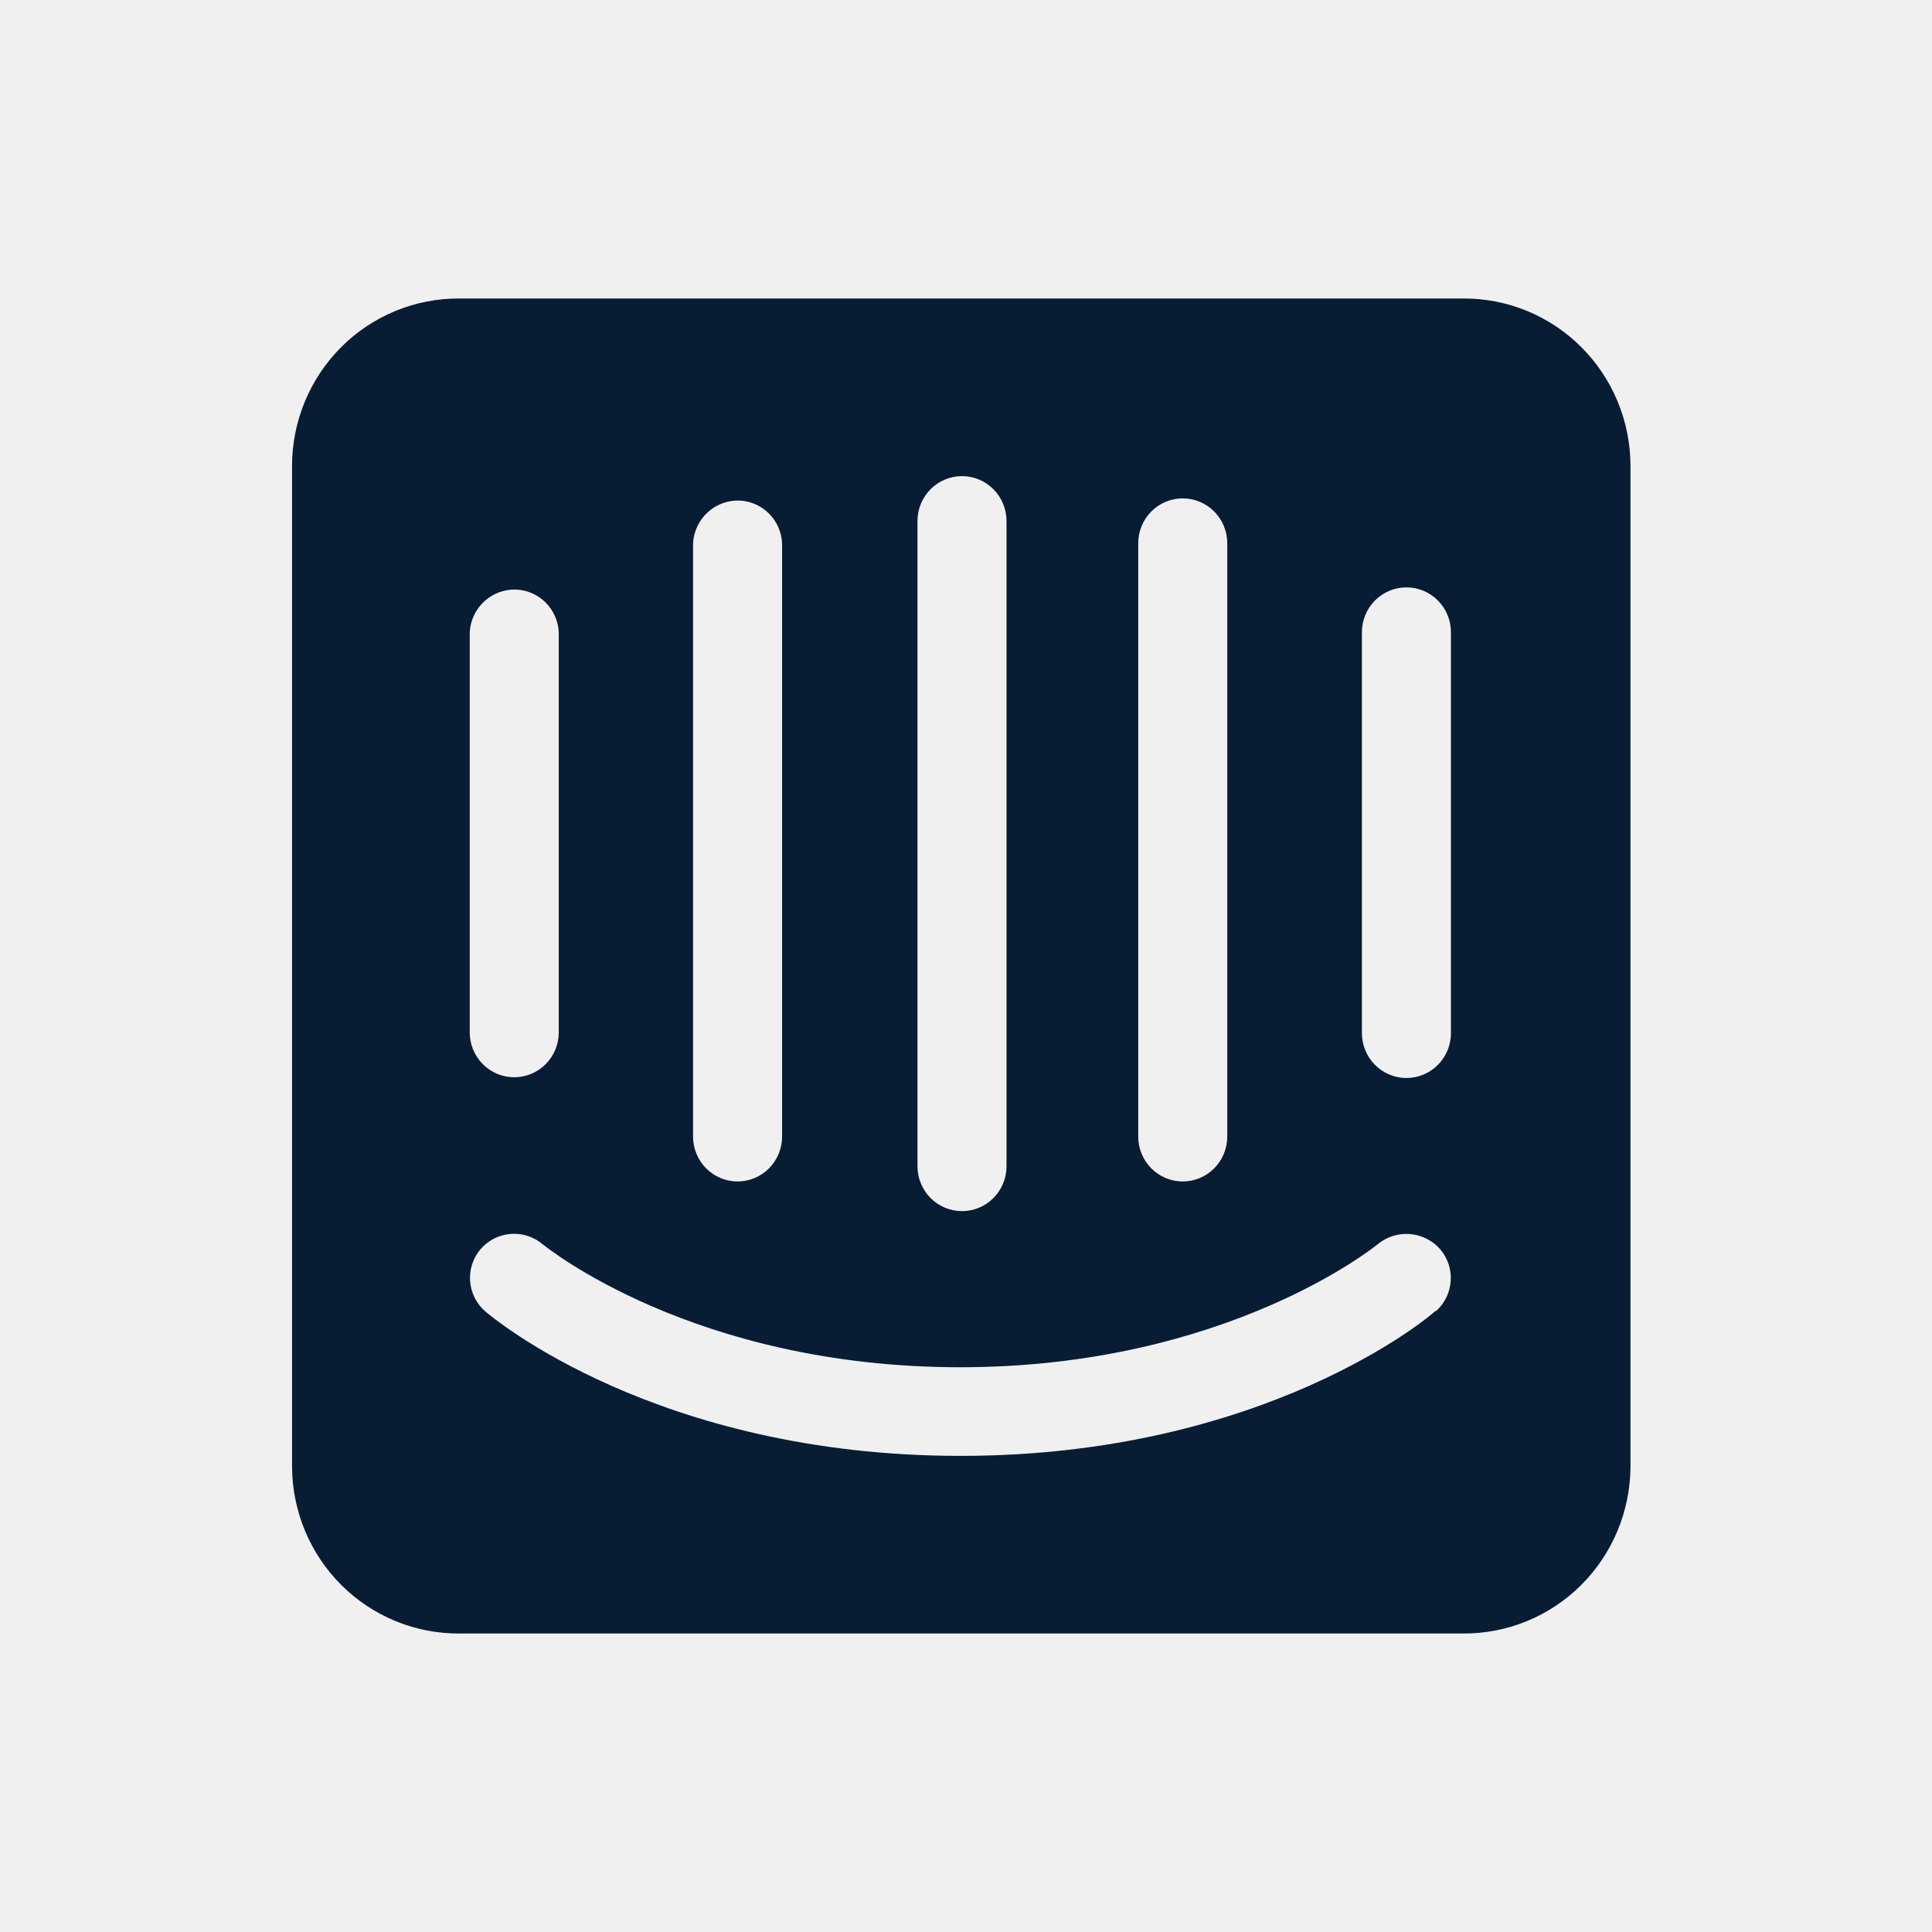
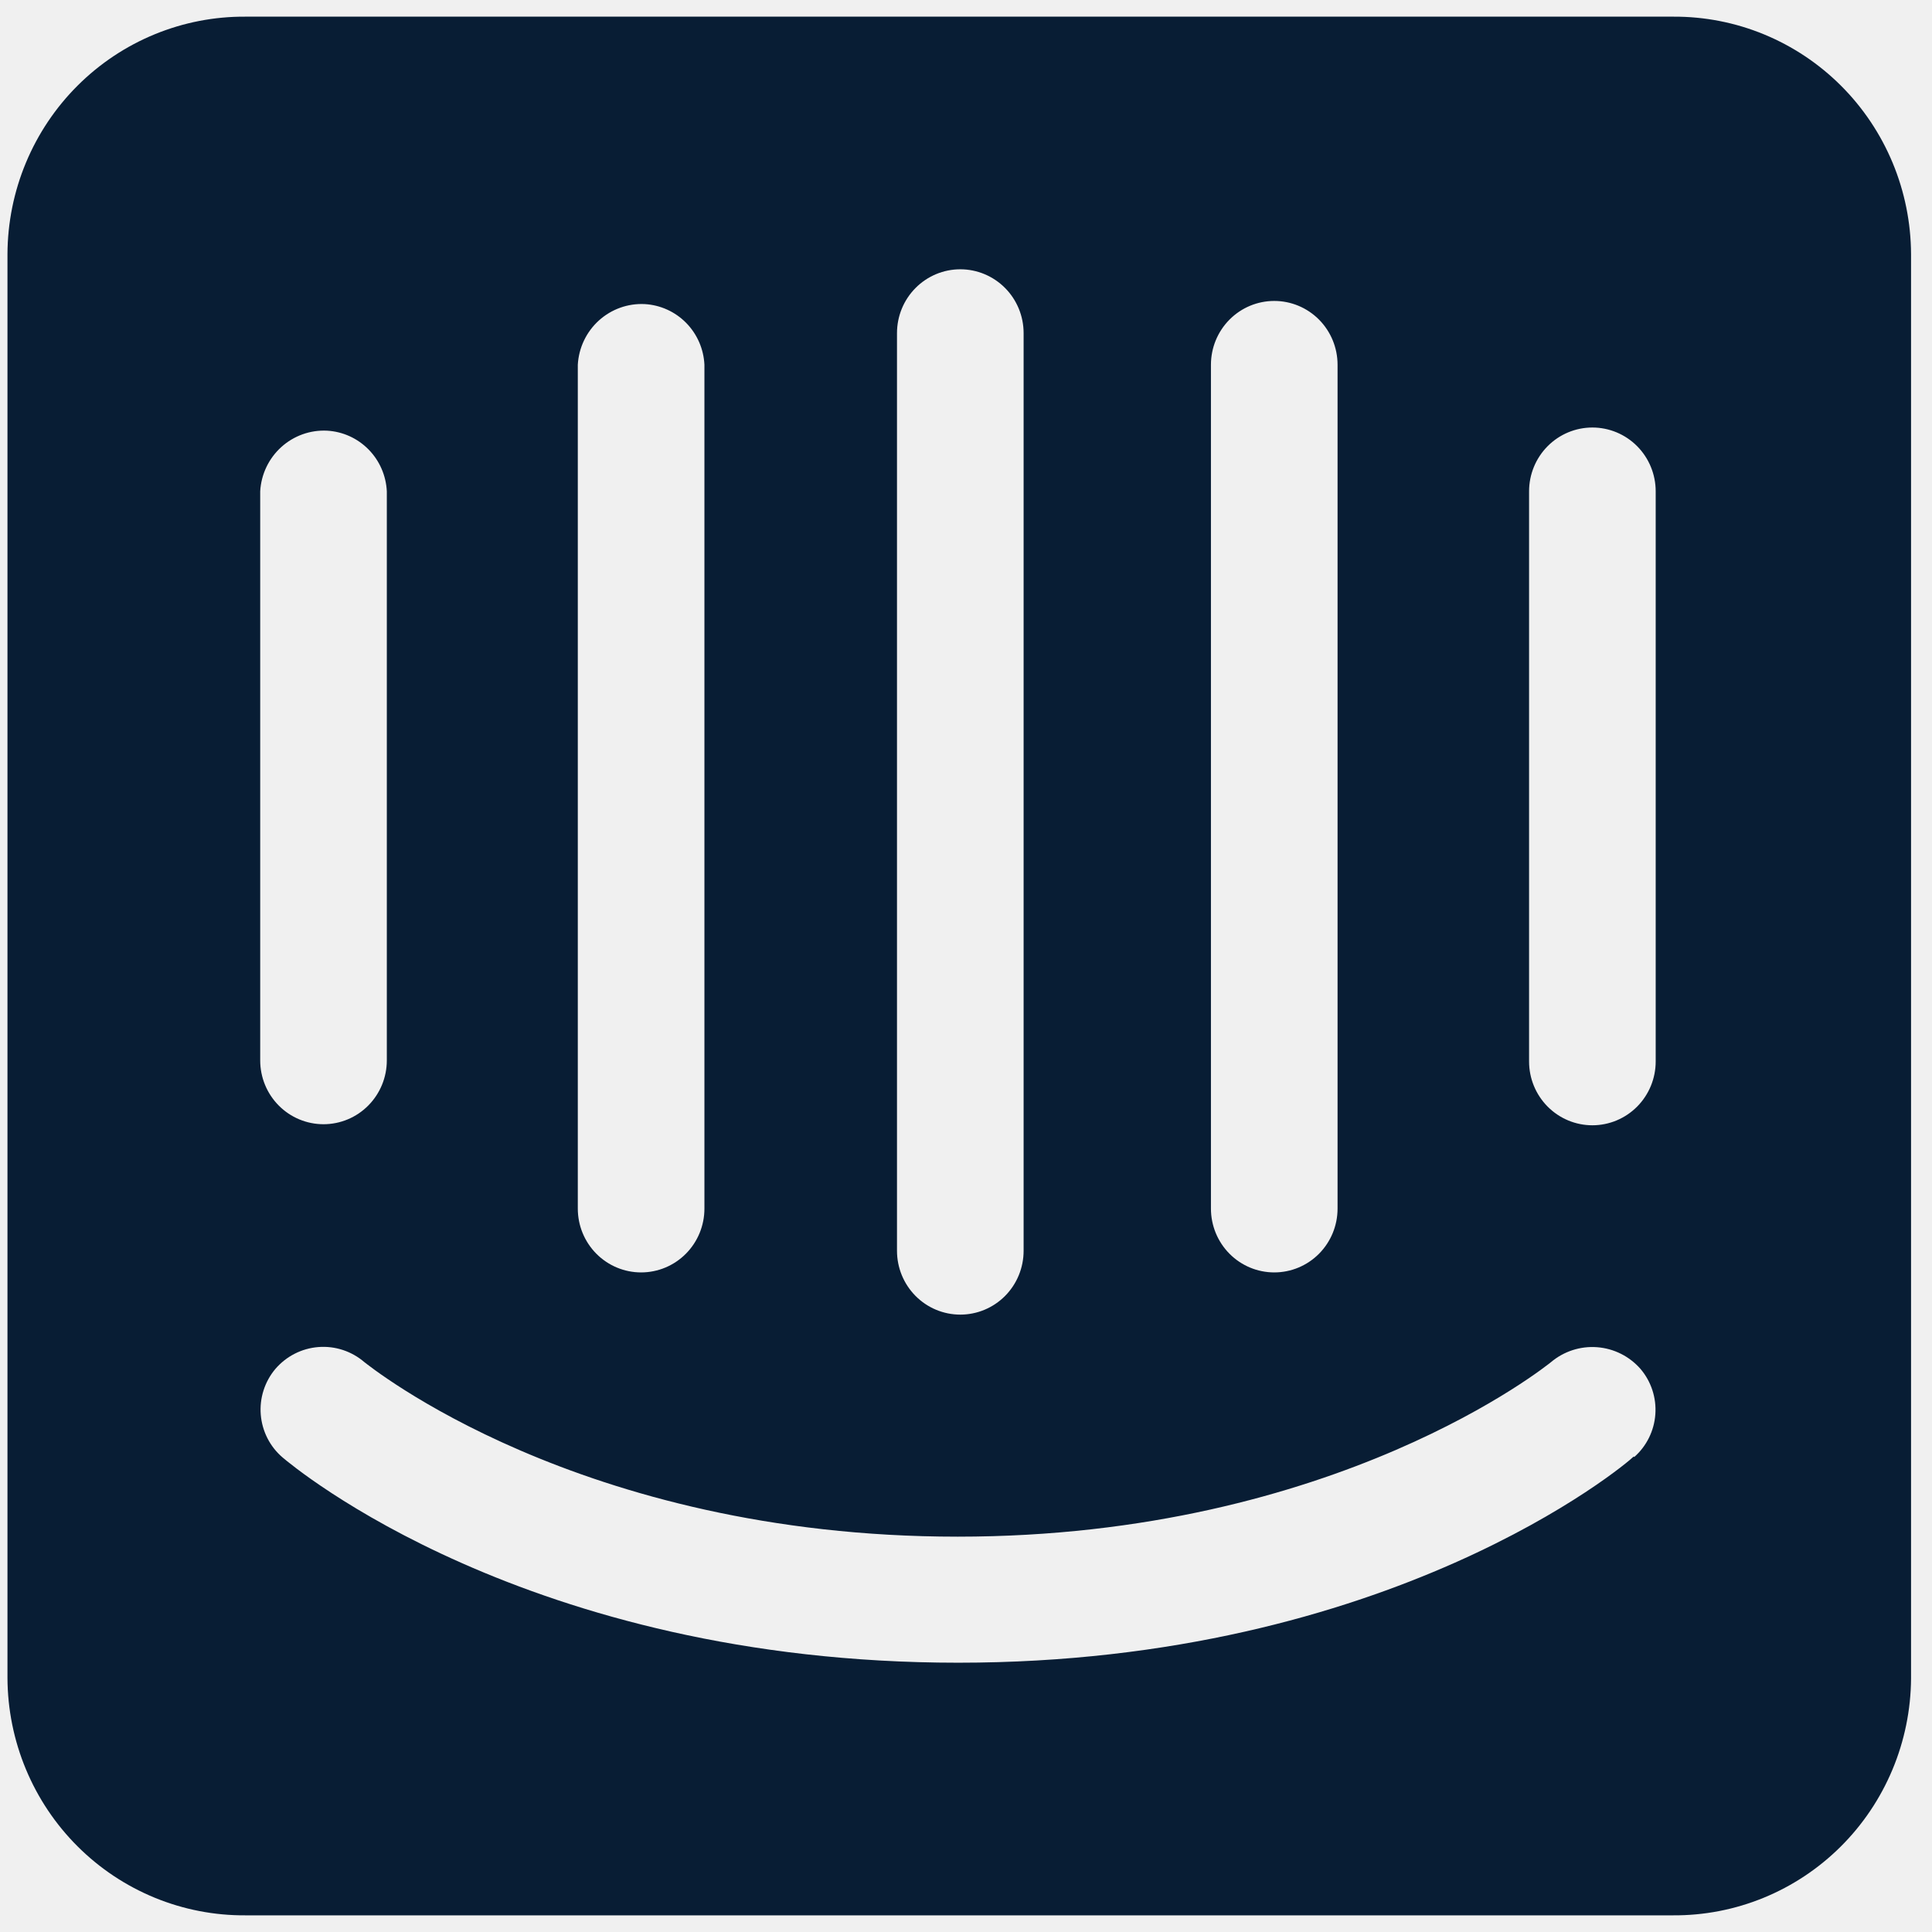
<svg xmlns="http://www.w3.org/2000/svg" width="128" height="128" viewBox="0 0 128 128" fill="none">
-   <g data-logo-scale="90" transform="translate(19 19) scale(0.703125) translate(0 0)">
-     <g clip-path="url(#clip0_240_6515)">
-       <path d="M109.694 70.325C109.694 71.446 109.252 72.521 108.466 73.314C107.679 74.107 106.612 74.553 105.5 74.553C104.387 74.553 103.32 74.107 102.534 73.314C101.747 72.521 101.305 71.446 101.305 70.325V32.552C101.305 31.431 101.747 30.355 102.534 29.562C103.32 28.769 104.387 28.324 105.5 28.324C106.612 28.324 107.679 28.769 108.466 29.562C109.252 30.355 109.694 31.431 109.694 32.552V70.325ZM108.238 96.497C107.684 97.055 92.084 110.159 63.484 110.159C34.884 110.159 19.388 97.126 18.729 96.566C18.314 96.214 17.972 95.782 17.723 95.296C17.474 94.809 17.323 94.278 17.277 93.733C17.232 93.187 17.294 92.638 17.46 92.117C17.626 91.596 17.892 91.113 18.244 90.696C18.968 89.852 19.994 89.33 21.098 89.245C22.202 89.16 23.294 89.518 24.137 90.242C24.38 90.417 38.316 101.808 63.449 101.808C88.583 101.808 102.622 90.347 102.761 90.242C103.613 89.525 104.71 89.171 105.816 89.256C106.924 89.341 107.954 89.857 108.689 90.696C109.396 91.528 109.75 92.608 109.671 93.7C109.593 94.792 109.091 95.81 108.273 96.531L108.238 96.497ZM17.239 32.552C17.301 31.427 17.803 30.373 18.635 29.62C19.466 28.867 20.56 28.476 21.676 28.534C22.711 28.593 23.687 29.036 24.417 29.778C25.147 30.52 25.578 31.508 25.628 32.552V70.255C25.628 71.376 25.186 72.451 24.399 73.244C23.613 74.038 22.546 74.483 21.433 74.483C20.321 74.483 19.254 74.038 18.467 73.244C17.68 72.451 17.239 71.376 17.239 70.255V32.552ZM38.281 24.166C38.344 23.041 38.846 21.987 39.677 21.234C40.509 20.481 41.602 20.09 42.718 20.147C43.754 20.207 44.73 20.65 45.46 21.392C46.189 22.134 46.621 23.122 46.67 24.166V80.073C46.67 81.195 46.229 82.27 45.442 83.063C44.655 83.856 43.588 84.301 42.476 84.301C41.363 84.301 40.297 83.856 39.51 83.063C38.723 82.27 38.281 81.195 38.281 80.073V24.166ZM59.428 22.069C59.428 20.948 59.87 19.872 60.657 19.08C61.443 18.287 62.51 17.841 63.623 17.841C64.735 17.841 65.802 18.287 66.589 19.08C67.376 19.872 67.817 20.948 67.817 22.069V82.869C67.817 83.99 67.376 85.065 66.589 85.859C65.802 86.652 64.735 87.097 63.623 87.097C62.51 87.097 61.443 86.652 60.657 85.859C59.87 85.065 59.428 83.99 59.428 82.869V22.069ZM80.228 24.166C80.228 23.044 80.67 21.969 81.457 21.176C82.243 20.383 83.31 19.938 84.423 19.938C85.535 19.938 86.602 20.383 87.389 21.176C88.175 21.969 88.617 23.044 88.617 24.166V80.073C88.617 81.195 88.175 82.27 87.389 83.063C86.602 83.856 85.535 84.301 84.423 84.301C83.31 84.301 82.243 83.856 81.457 83.063C80.67 82.27 80.228 81.195 80.228 80.073V24.166ZM110.839 1.104H16.268C14.207 1.09 12.164 1.486 10.256 2.269C8.347 3.052 6.61 4.207 5.145 5.668C3.68 7.129 2.515 8.866 1.717 10.781C0.919 12.696 0.504 14.751 0.495 16.828V111.172C0.504 113.249 0.919 115.304 1.717 117.219C2.515 119.134 3.68 120.872 5.145 122.332C6.61 123.793 8.347 124.948 10.256 125.731C12.164 126.514 14.207 126.91 16.268 126.896H110.839C112.896 126.91 114.936 126.515 116.842 125.734C118.749 124.953 120.484 123.801 121.949 122.344C123.414 120.888 124.579 119.154 125.379 117.243C126.179 115.332 126.598 113.281 126.612 111.207V16.828C126.602 14.754 126.188 12.702 125.393 10.789C124.596 8.876 123.435 7.14 121.973 5.68C120.512 4.22 118.779 3.065 116.875 2.279C114.97 1.494 112.931 1.095 110.873 1.104" fill="#081D34" />
-     </g>
-     <defs>
-       <clipPath id="clip0_240_6515">
-         <rect width="128" height="125.793" fill="white" transform="translate(0 1.10352)" />
-       </clipPath>
-     </defs>
+   <g clip-path="url(#clip0_240_6515)">
+     <path d="M109.694 70.325C109.694 71.446 109.252 72.521 108.466 73.314C107.679 74.107 106.612 74.553 105.5 74.553C104.387 74.553 103.32 74.107 102.534 73.314C101.747 72.521 101.305 71.446 101.305 70.325V32.552C101.305 31.431 101.747 30.355 102.534 29.562C103.32 28.769 104.387 28.324 105.5 28.324C106.612 28.324 107.679 28.769 108.466 29.562C109.252 30.355 109.694 31.431 109.694 32.552V70.325ZM108.238 96.497C107.684 97.055 92.084 110.159 63.484 110.159C34.884 110.159 19.388 97.126 18.729 96.566C18.314 96.214 17.972 95.782 17.723 95.296C17.474 94.809 17.323 94.278 17.277 93.733C17.232 93.187 17.294 92.638 17.46 92.117C17.626 91.596 17.892 91.113 18.244 90.696C18.968 89.852 19.994 89.33 21.098 89.245C22.202 89.16 23.294 89.518 24.137 90.242C24.38 90.417 38.316 101.808 63.449 101.808C88.583 101.808 102.622 90.347 102.761 90.242C103.613 89.525 104.71 89.171 105.816 89.256C106.924 89.341 107.954 89.857 108.689 90.696C109.396 91.528 109.75 92.608 109.671 93.7C109.593 94.792 109.091 95.81 108.273 96.531L108.238 96.497ZM17.239 32.552C17.301 31.427 17.803 30.373 18.635 29.62C19.466 28.867 20.56 28.476 21.676 28.534C22.711 28.593 23.687 29.036 24.417 29.778C25.147 30.52 25.578 31.508 25.628 32.552V70.255C25.628 71.376 25.186 72.451 24.399 73.244C23.613 74.038 22.546 74.483 21.433 74.483C20.321 74.483 19.254 74.038 18.467 73.244C17.68 72.451 17.239 71.376 17.239 70.255V32.552ZM38.281 24.166C38.344 23.041 38.846 21.987 39.677 21.234C40.509 20.481 41.602 20.09 42.718 20.147C43.754 20.207 44.73 20.65 45.46 21.392C46.189 22.134 46.621 23.122 46.67 24.166V80.073C46.67 81.195 46.229 82.27 45.442 83.063C44.655 83.856 43.588 84.301 42.476 84.301C41.363 84.301 40.297 83.856 39.51 83.063C38.723 82.27 38.281 81.195 38.281 80.073V24.166ZM59.428 22.069C59.428 20.948 59.87 19.872 60.657 19.08C61.443 18.287 62.51 17.841 63.623 17.841C64.735 17.841 65.802 18.287 66.589 19.08C67.376 19.872 67.817 20.948 67.817 22.069V82.869C67.817 83.99 67.376 85.065 66.589 85.859C65.802 86.652 64.735 87.097 63.623 87.097C62.51 87.097 61.443 86.652 60.657 85.859C59.87 85.065 59.428 83.99 59.428 82.869V22.069ZM80.228 24.166C80.228 23.044 80.67 21.969 81.457 21.176C82.243 20.383 83.31 19.938 84.423 19.938C85.535 19.938 86.602 20.383 87.389 21.176C88.175 21.969 88.617 23.044 88.617 24.166V80.073C88.617 81.195 88.175 82.27 87.389 83.063C86.602 83.856 85.535 84.301 84.423 84.301C83.31 84.301 82.243 83.856 81.457 83.063C80.67 82.27 80.228 81.195 80.228 80.073V24.166ZM110.839 1.104H16.268C14.207 1.09 12.164 1.486 10.256 2.269C8.347 3.052 6.61 4.207 5.145 5.668C3.68 7.129 2.515 8.866 1.717 10.781C0.919 12.696 0.504 14.751 0.495 16.828V111.172C0.504 113.249 0.919 115.304 1.717 117.219C2.515 119.134 3.68 120.872 5.145 122.332C6.61 123.793 8.347 124.948 10.256 125.731C12.164 126.514 14.207 126.91 16.268 126.896H110.839C112.896 126.91 114.936 126.515 116.842 125.734C118.749 124.953 120.484 123.801 121.949 122.344C123.414 120.888 124.579 119.154 125.379 117.243C126.179 115.332 126.598 113.281 126.612 111.207V16.828C126.602 14.754 126.188 12.702 125.393 10.789C124.596 8.876 123.435 7.14 121.973 5.68C120.512 4.22 118.779 3.065 116.875 2.279C114.97 1.494 112.931 1.095 110.873 1.104" fill="#081D34" />
  </g>
+   <defs>
+     <clipPath id="clip0_240_6515">
+       <rect width="128" height="125.793" fill="white" transform="translate(0 1.10352)" />
+     </clipPath>
+   </defs>
</svg>
